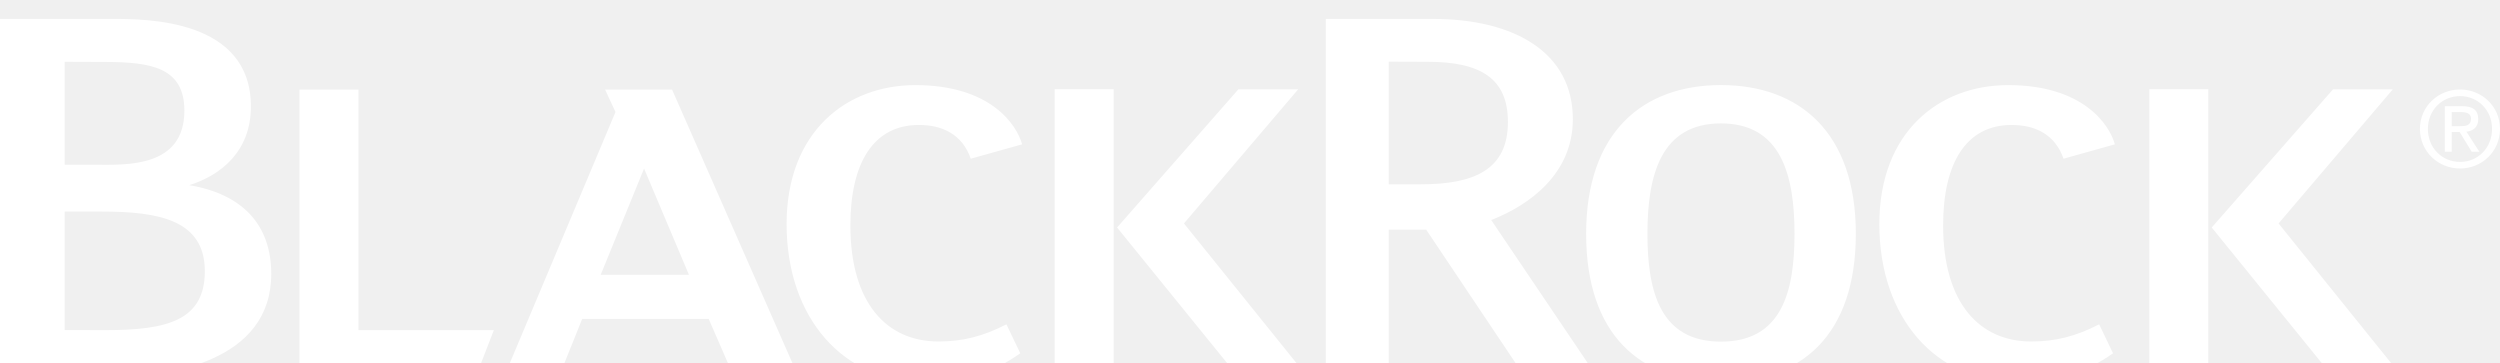
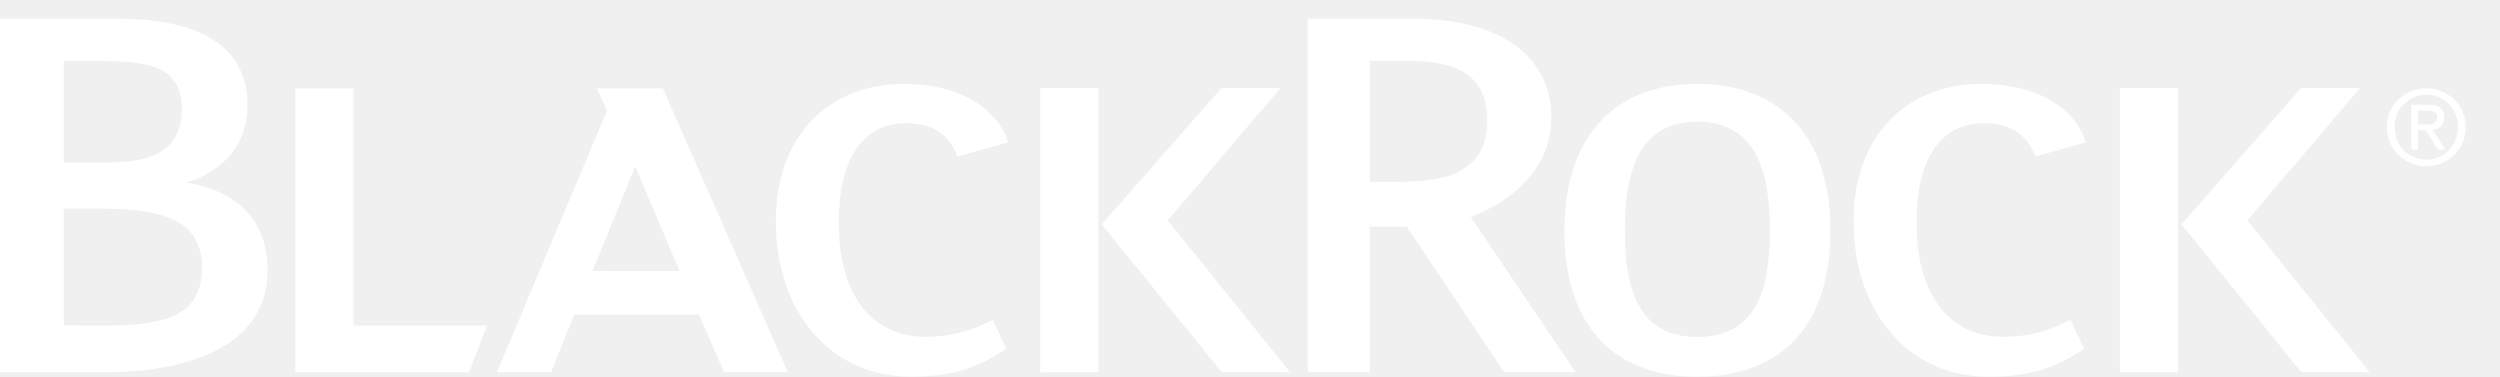
- <svg xmlns="http://www.w3.org/2000/svg" version="1.1">
+ <svg xmlns="http://www.w3.org/2000/svg" width="73px" height="11px" viewBox="0 0 73 11" version="1.1">
  <defs />
  <g id="Page-1" stroke="none" stroke-width="1" fill="none" fill-rule="evenodd">
    <g id="blackrock_logo" fill="#FFFFFF">
      <path d="M69.694,3.712 C69.694,3.058 70.225,2.577 70.85,2.577 C71.47,2.577 72,3.058 72,3.712 C72,4.37 71.47,4.853 70.85,4.853 C70.225,4.853 69.694,4.37 69.694,3.712 Z M70.85,4.663 C71.365,4.663 71.771,4.259 71.771,3.712 C71.771,3.173 71.365,2.768 70.85,2.768 C70.33,2.768 69.923,3.173 69.923,3.712 C69.923,4.259 70.33,4.663 70.85,4.663 Z M70.609,4.37 L70.411,4.37 L70.411,3.058 L70.911,3.058 C71.22,3.058 71.373,3.173 71.373,3.431 C71.373,3.667 71.225,3.769 71.033,3.793 L71.406,4.37 L71.185,4.37 L70.838,3.802 L70.609,3.802 L70.609,4.37 Z M70.846,3.634 C71.014,3.634 71.165,3.62 71.165,3.419 C71.165,3.257 71.017,3.228 70.88,3.228 L70.609,3.228 L70.609,3.634 L70.846,3.634 Z M35.665,2.573 L32.172,6.552 L35.673,10.866 L37.668,10.866 L34.098,6.435 L37.387,2.573 L35.665,2.573 Z M30.375,10.87 L30.375,2.569 L32.074,2.569 L32.074,10.87 L30.375,10.87 Z M22.654,6.454 C22.654,3.798 24.374,2.451 26.363,2.451 C28.531,2.451 29.283,3.595 29.437,4.157 L27.958,4.571 C27.714,3.868 27.14,3.599 26.464,3.599 C25.157,3.599 24.491,4.688 24.491,6.494 C24.491,8.743 25.551,9.835 27.025,9.835 C27.726,9.835 28.307,9.688 28.985,9.341 L29.384,10.175 C28.607,10.722 27.809,11 26.597,11 C24.305,11 22.654,9.175 22.654,6.454 Z M67.191,2.573 L63.698,6.552 L67.199,10.866 L69.194,10.866 L65.623,6.435 L68.913,2.573 L67.191,2.573 Z M61.901,10.87 L61.901,2.569 L63.599,2.569 L63.599,10.87 L61.901,10.87 Z M54.125,6.454 C54.125,3.798 55.846,2.451 57.834,2.451 C60.002,2.451 60.754,3.595 60.908,4.157 L59.43,4.571 C59.185,3.868 58.611,3.599 57.936,3.599 C56.629,3.599 55.962,4.688 55.962,6.494 C55.962,8.743 57.023,9.835 58.497,9.835 C59.197,9.835 59.778,9.688 60.456,9.341 L60.855,10.175 C60.079,10.722 59.28,11 58.068,11 C55.776,11 54.125,9.175 54.125,6.454 Z M49.564,9.839 C47.83,9.839 47.446,8.433 47.446,6.733 C47.446,5.032 47.839,3.554 49.564,3.554 C51.29,3.554 51.682,5.032 51.682,6.733 C51.682,8.433 51.298,9.839 49.564,9.839 Z M49.564,2.45 C51.819,2.45 53.448,3.81 53.448,6.733 C53.448,9.645 51.887,11 49.564,11 C47.242,11 45.681,9.645 45.681,6.733 C45.681,3.81 47.31,2.45 49.564,2.45 Z M10.324,2.581 L10.324,9.508 L14.223,9.508 L13.695,10.87 L8.625,10.87 L8.625,2.581 L10.324,2.581 Z M40.922,5.308 L39.996,5.308 L39.996,1.776 L41.119,1.78 C42.64,1.78 43.428,2.258 43.428,3.515 C43.428,4.892 42.447,5.308 40.922,5.308 Z M42.947,6.337 C44.037,5.913 45.298,5.011 45.298,3.432 C45.298,1.525 43.637,0.545 41.264,0.545 L38.184,0.545 L38.184,10.868 L39.996,10.868 L39.996,6.614 L41.074,6.614 L43.924,10.868 L46.005,10.868 L42.947,6.337 Z M17.3,7.914 L18.549,4.854 L19.842,7.915 L17.3,7.914 Z M17.427,2.581 L17.726,3.226 L14.51,10.868 L16.09,10.868 L16.767,9.186 L20.411,9.186 L21.143,10.868 L23.003,10.868 L19.356,2.581 L17.427,2.581 Z M3.041,9.508 L1.863,9.505 L1.863,6.093 L2.934,6.093 C4.563,6.093 5.899,6.331 5.899,7.808 C5.899,9.228 4.819,9.508 3.041,9.508 Z M2.998,1.784 C4.354,1.784 5.31,1.942 5.31,3.188 C5.31,4.835 3.625,4.745 2.783,4.745 L1.863,4.745 L1.863,1.78 L2.998,1.784 Z M5.451,5.333 C6.364,5.046 7.226,4.358 7.226,3.067 C7.226,0.545 4.218,0.545 3.232,0.545 L3.55271368e-15,0.545 L3.55271368e-15,10.87 L3.109,10.87 C4.878,10.87 7.812,10.409 7.812,7.889 C7.812,6.481 6.992,5.591 5.451,5.333 Z" id="Fill-1" />
    </g>
  </g>
</svg>
